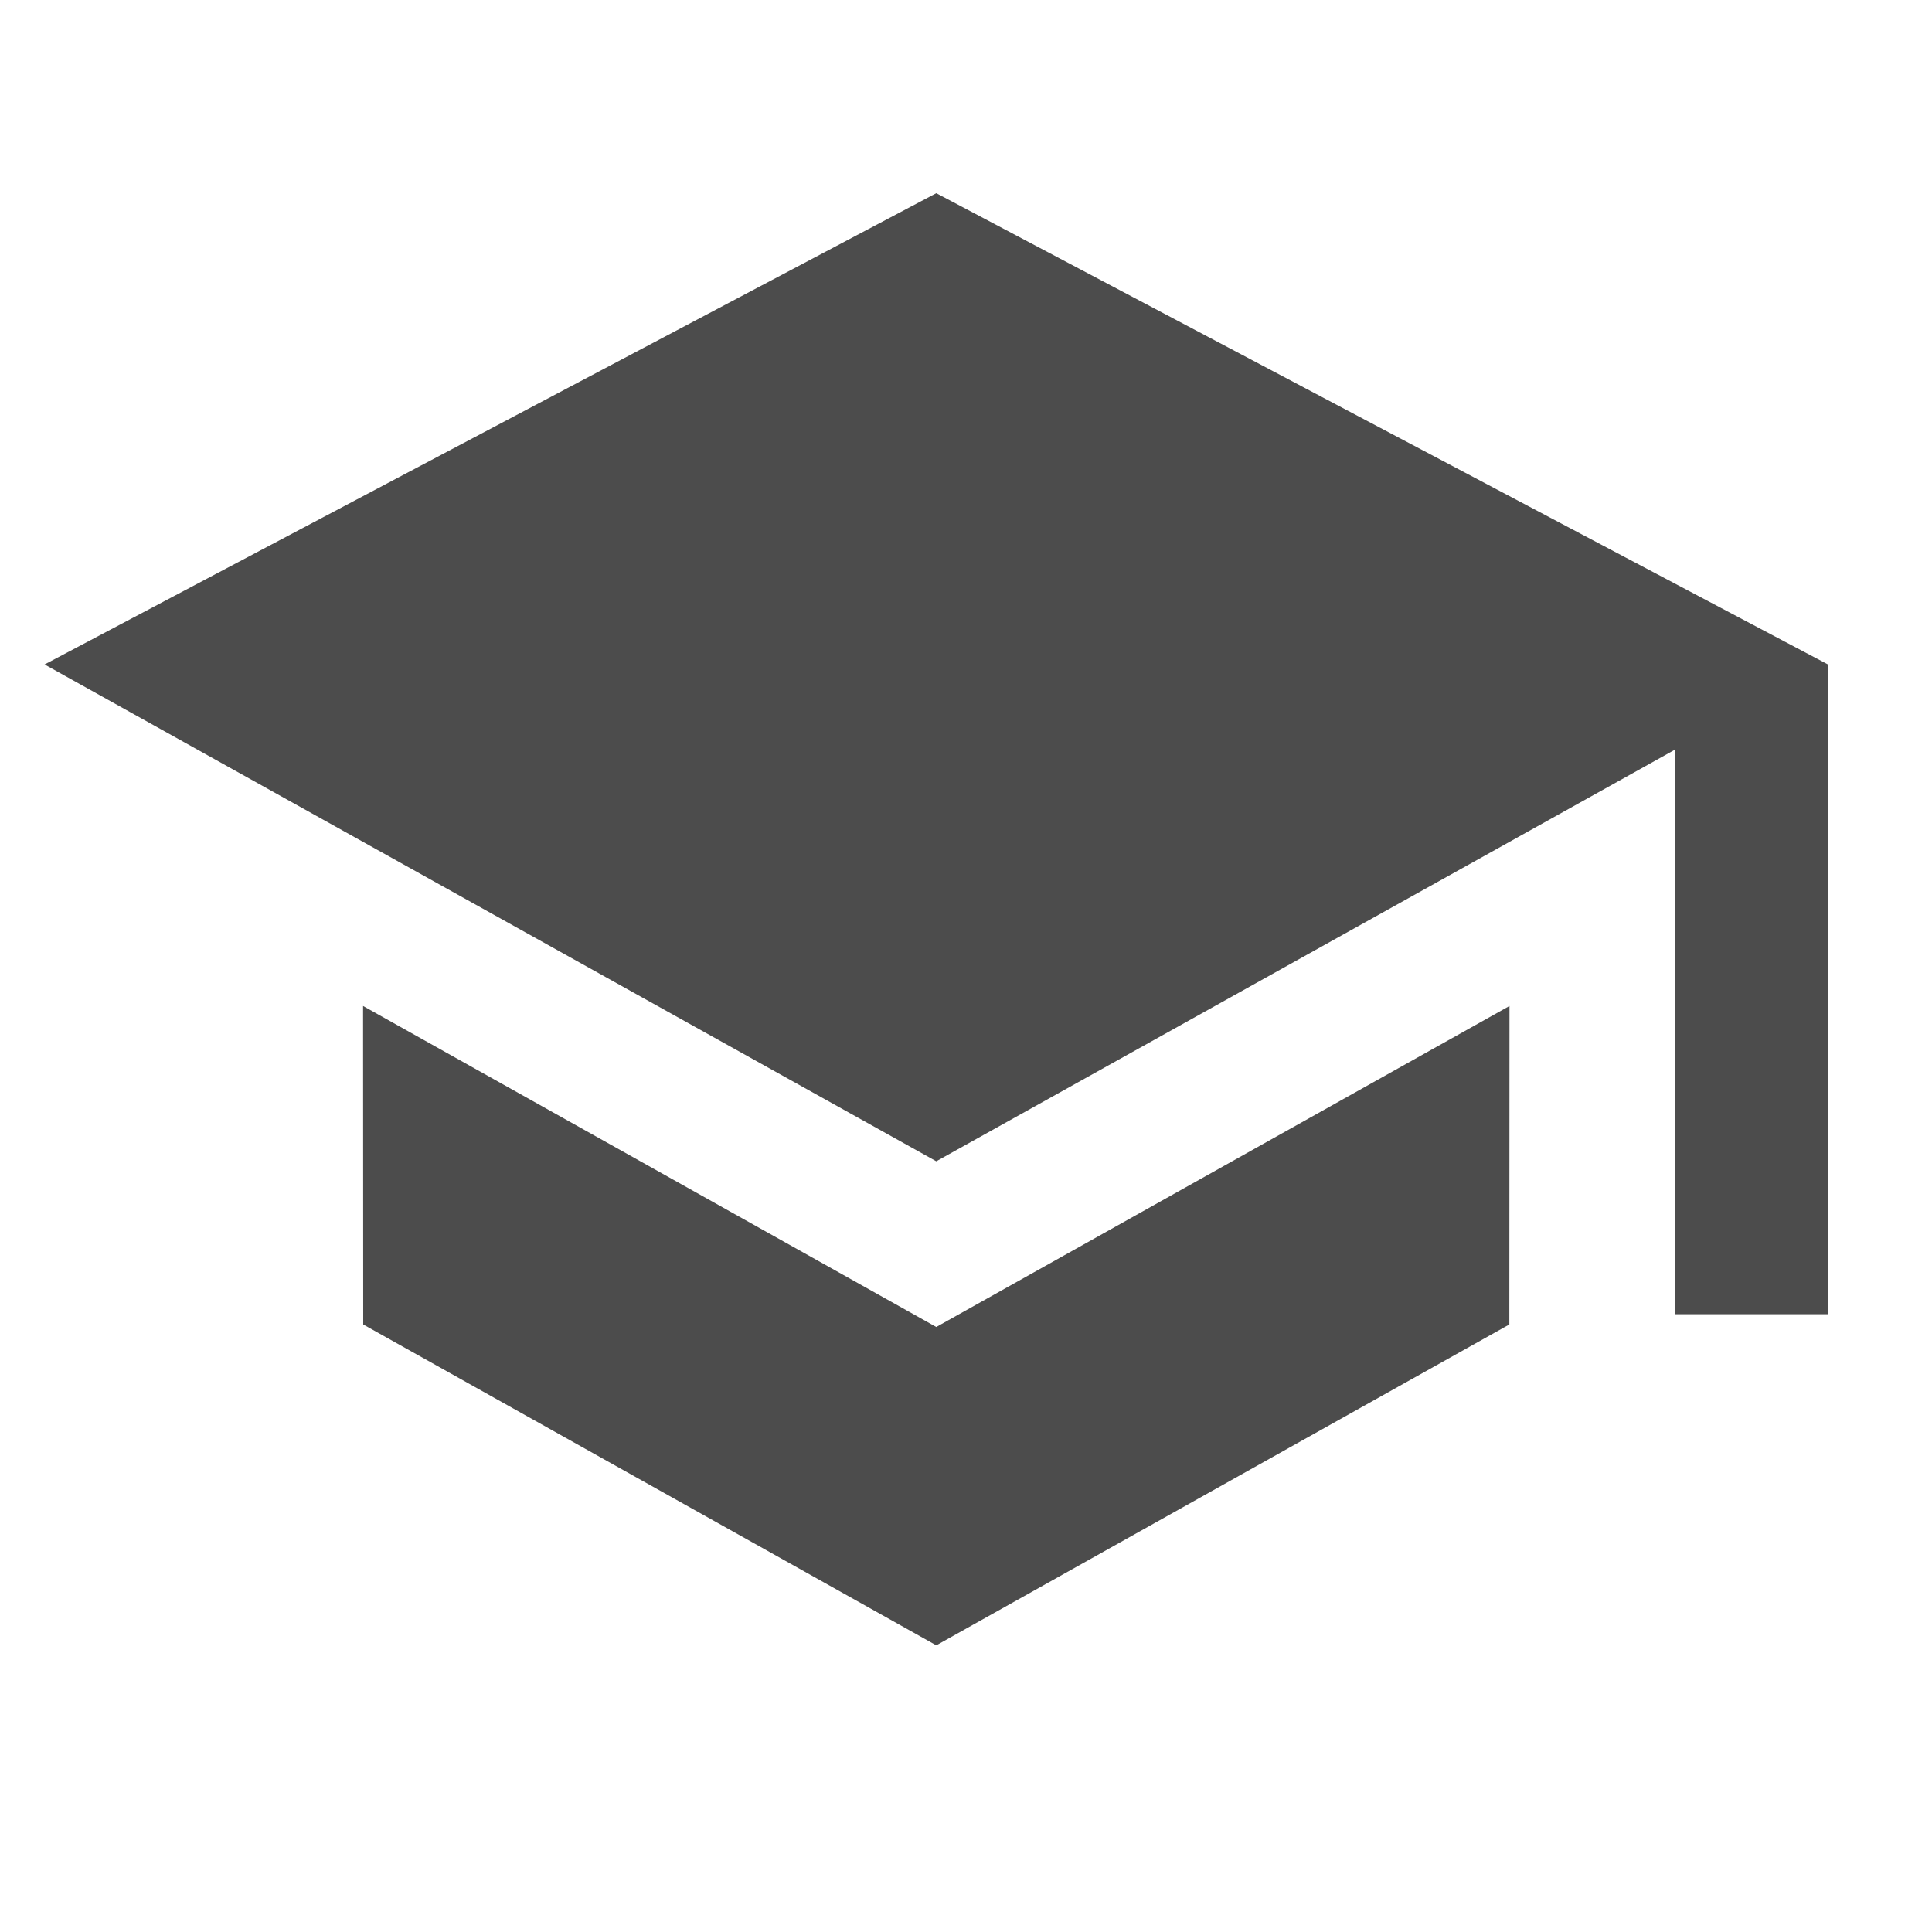
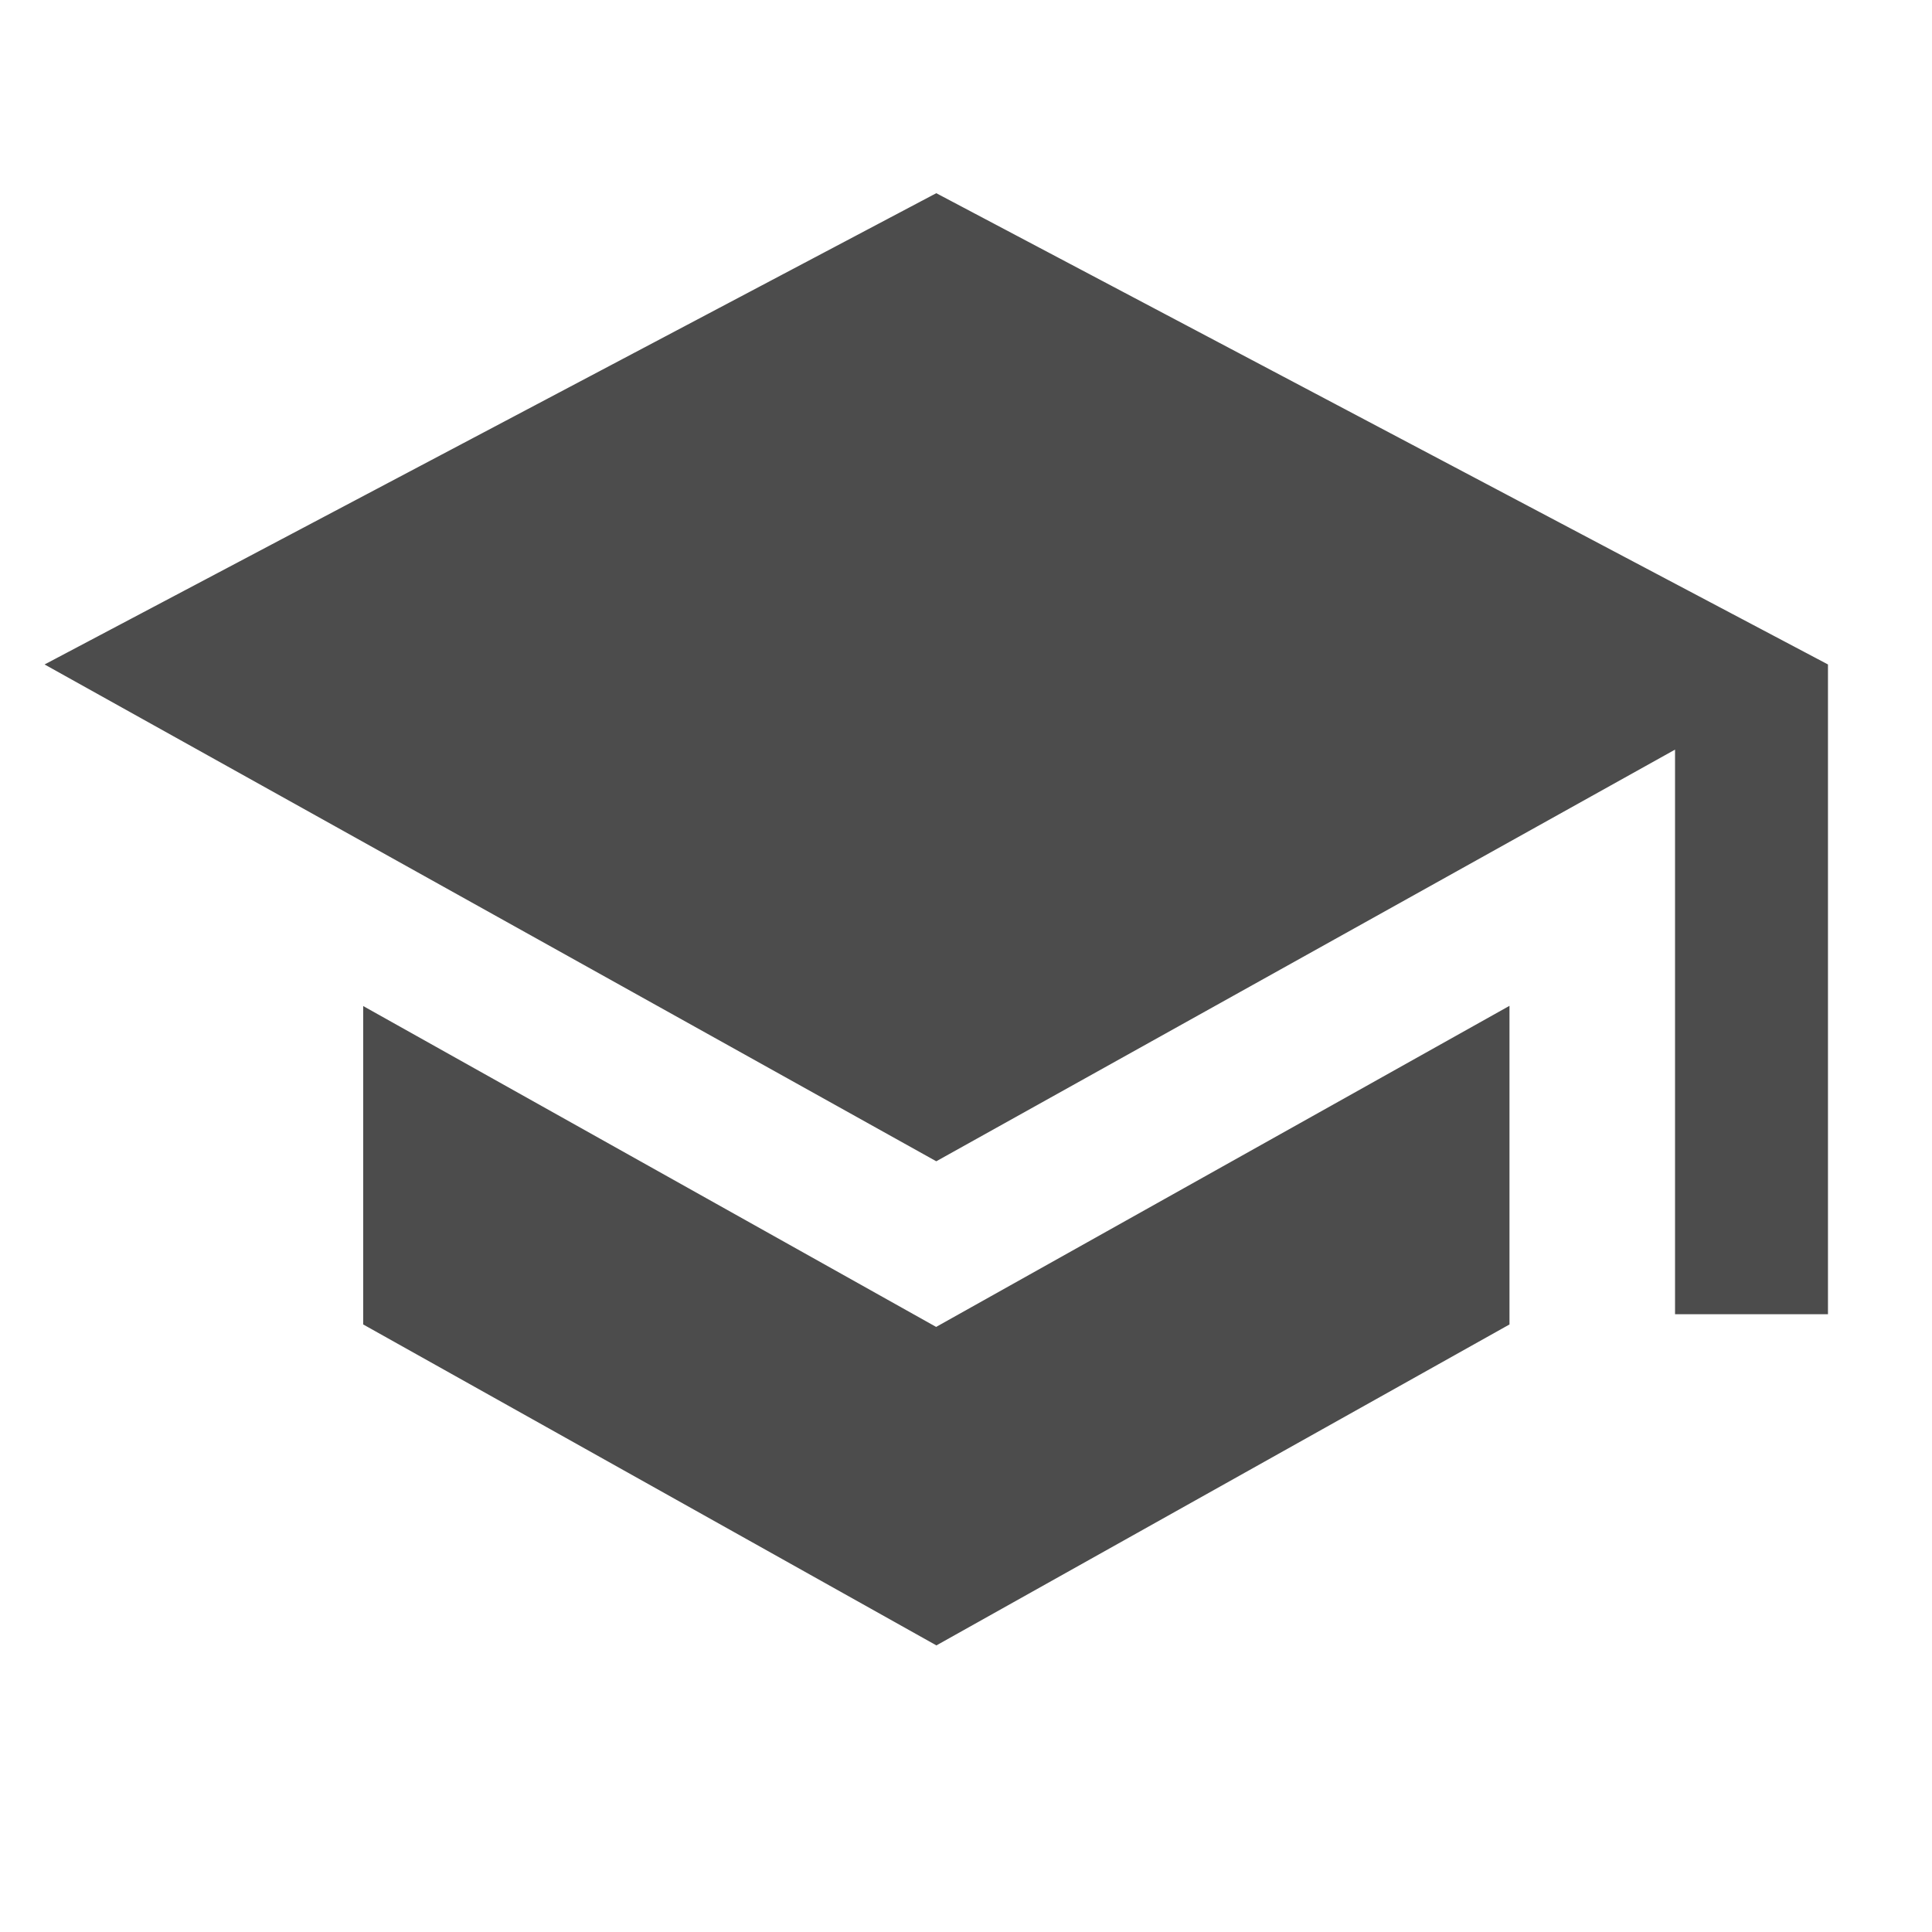
<svg xmlns="http://www.w3.org/2000/svg" width="13" height="13" viewBox="0 0 13 13">
-   <path fill="#4c4c4c" fill-rule="evenodd" d="M2.443,6.769 L6.3,8.929 L6.3,11.071 L2.444,8.912 L2.443,6.769 Z M10.157,6.769 L10.156,8.912 L6.3,11.071 L6.3,8.929 L10.157,6.769 Z M6.3,1.3 L12.3,4.471 L12.3,8.843 L11.271,8.843 L11.271,5.044 L6.3,7.814 L0.3,4.471 L6.3,1.3 Z" />
+   <path fill="#4c4c4c" fill-rule="evenodd" d="M2.443 6.769 6.3 8.929v2.142L2.444 8.912V6.769zm7.714 0v2.143L6.3 11.072V8.928l3.857-2.16zM6.3 1.3l6 3.171v4.372h-1.029V5.044L6.3 7.814l-6-3.343 6-3.171z" />
</svg>
